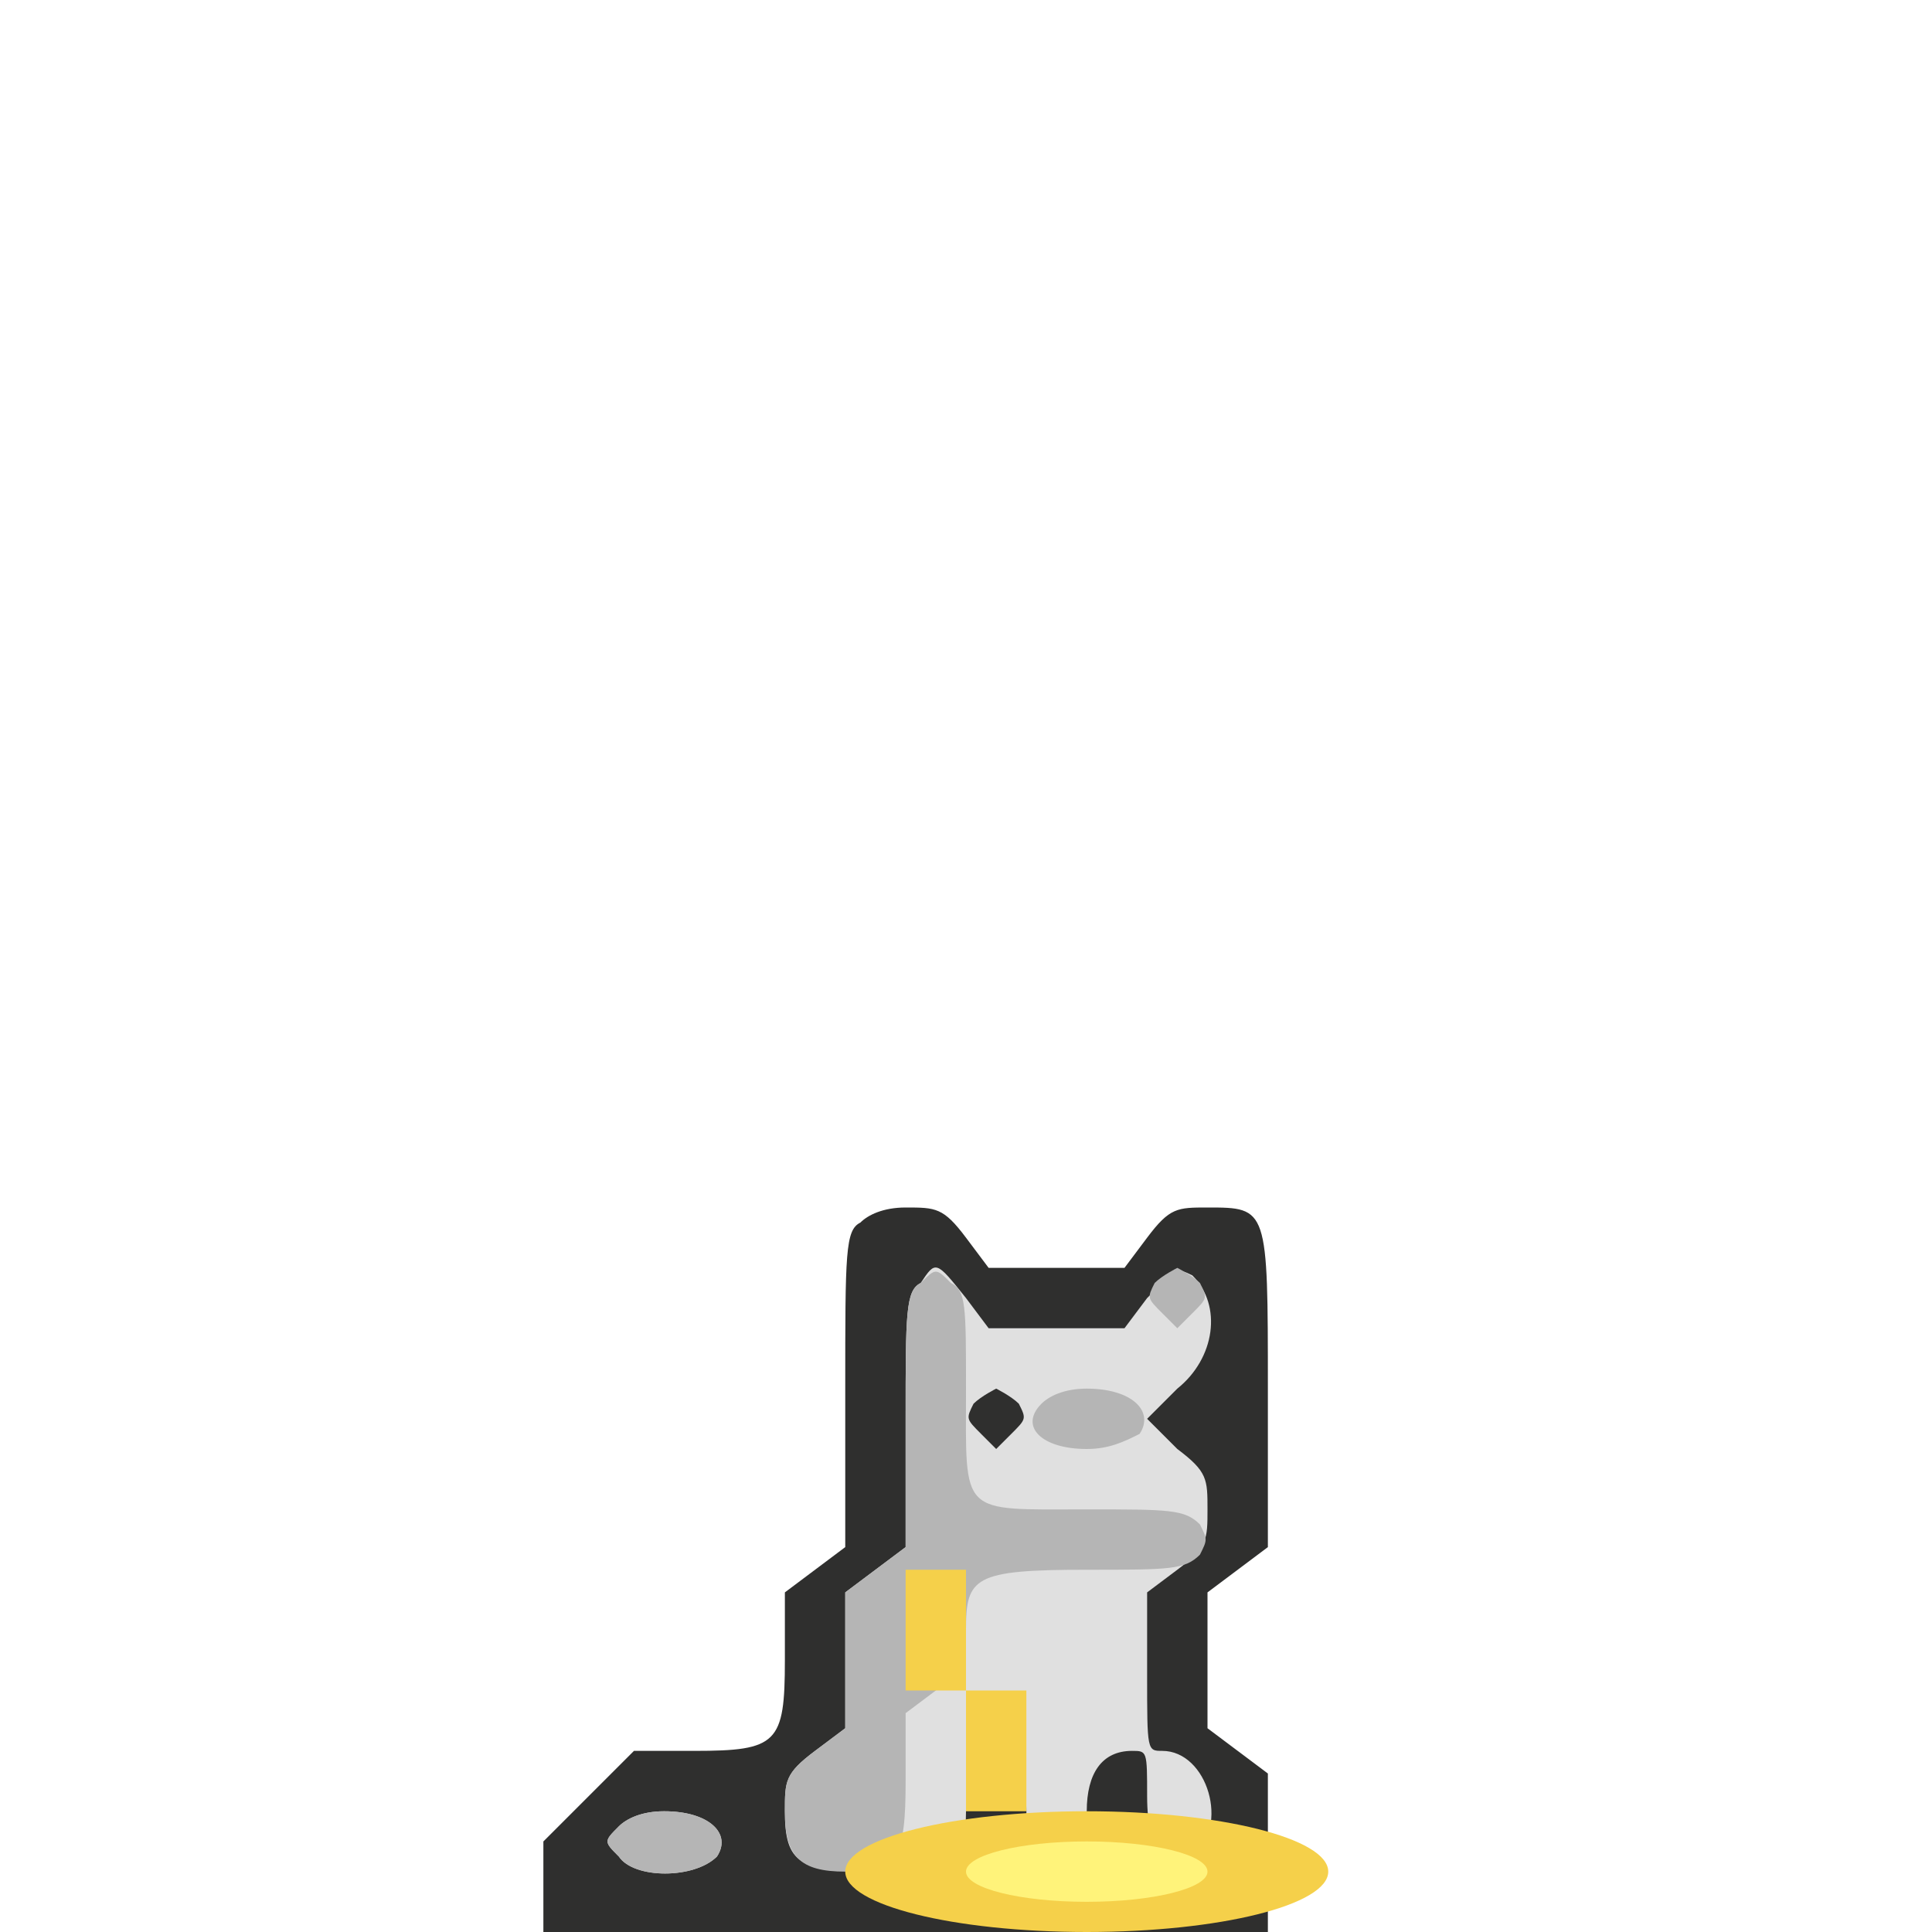
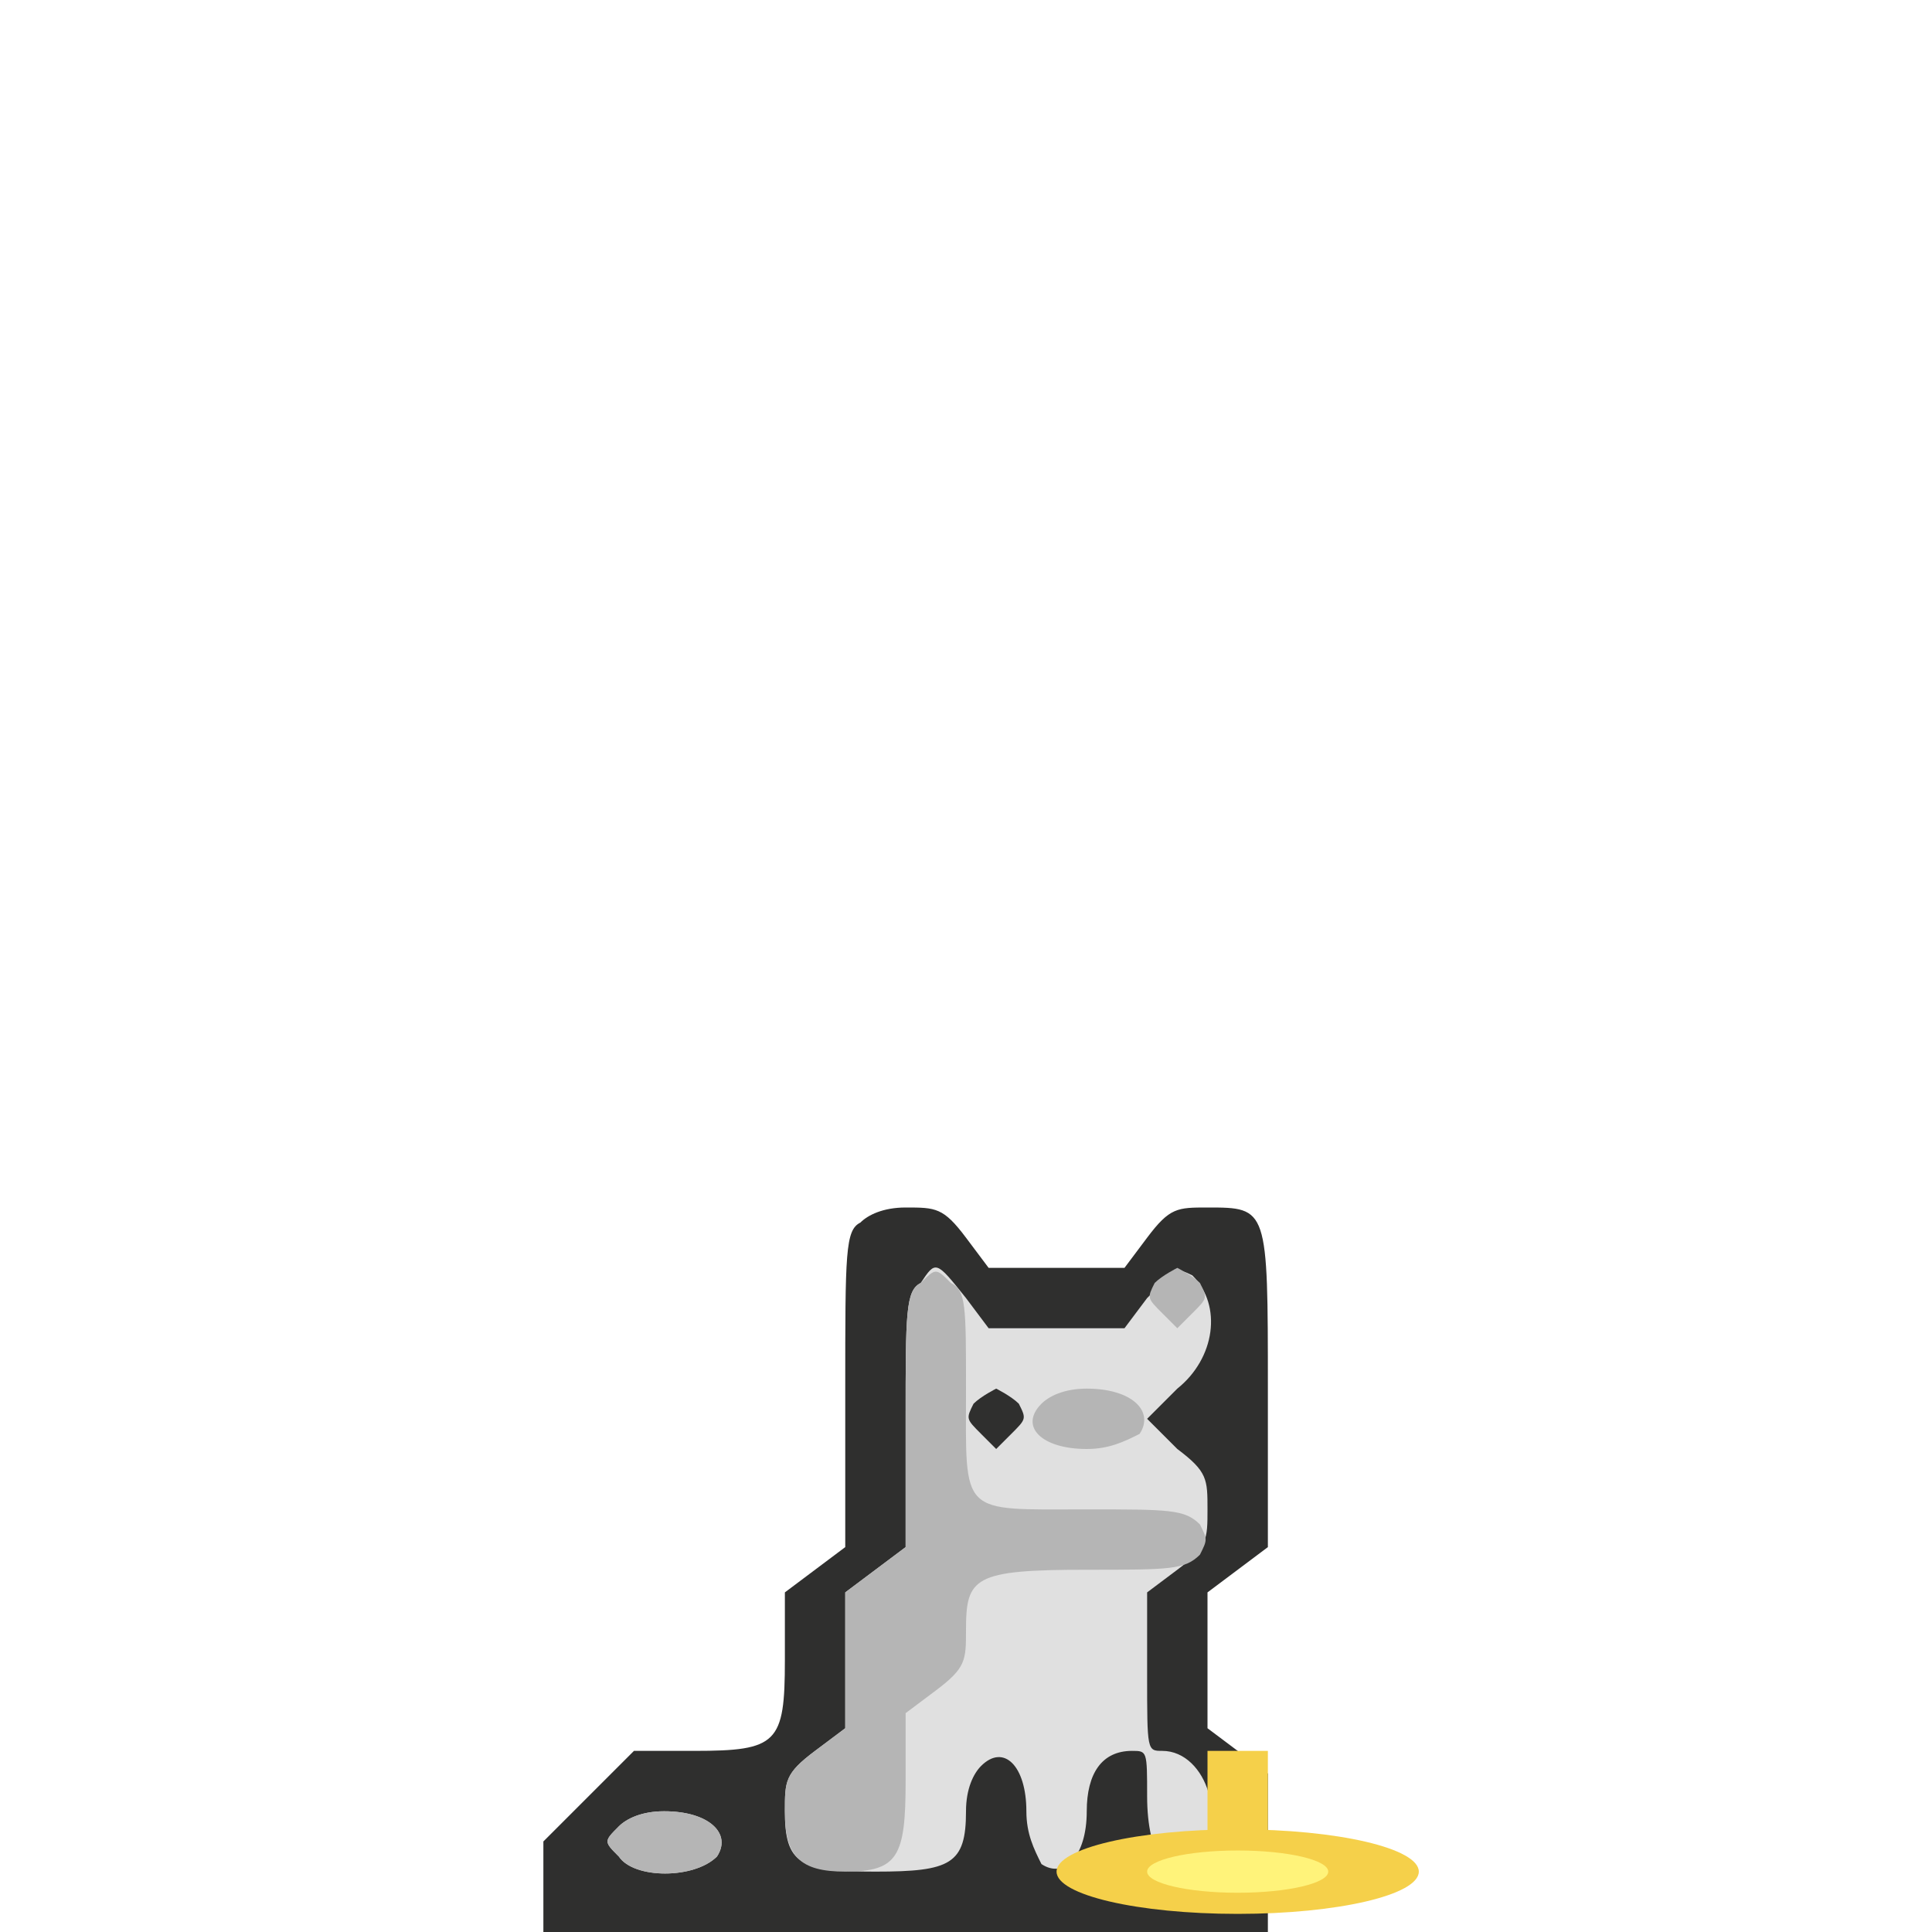
<svg xmlns="http://www.w3.org/2000/svg" viewBox="0 0 32 32" width="32" height="32">
  <g transform="scale(0.125 0.125) translate(0,256) scale(1,-1)" fill="#2f2f2e" stroke="none">
    <path d="M114 94 c-2 -1 -2 -4 -2 -22 l0 -21 -4 -3 -4 -3 0 -9 c0 -11 -1 -12 -12 -12 l-8 0 -6 -6 -6 -6 0 -6 0 -6 48 0 48 0 0 10 0 11 -4 3 -4 3 0 9 0 9 4 3 4 3 0 21 c0 24 0 24 -8 24 -4 0 -5 0 -8 -4 l-3 -4 -9 0 -9 0 -3 4 c-3 4 -4 4 -8 4 -3 0 -5 -1 -6 -2z" />
  </g>
  <g transform="scale(0.125 0.125) translate(0,256) scale(1,-1)" fill="#e0e0e0" stroke="none">
    <path d="M122 86 c-2 -1 -2 -4 -2 -18 l0 -17 -4 -3 -4 -3 0 -9 0 -9 -4 -3 c-4 -3 -4 -4 -4 -8 0 -7 2 -8 12 -8 10 0 12 1 12 8 0 3 1 5 2 6 3 3 6 0 6 -6 0 -3 1 -5 2 -7 3 -2 6 1 6 7 0 5 2 8 6 8 2 0 2 0 2 -6 0 -8 3 -12 6 -8 5 4 2 14 -4 14 -2 0 -2 0 -2 10 l0 11 4 3 c4 3 4 4 4 8 0 4 0 5 -4 8 l-4 4 4 4 c5 4 6 11 2 15 -2 1 -2 1 -6 -3 l-3 -4 -9 0 -9 0 -3 4 c-4 5 -4 5 -6 2z m13 -16 c1 -2 1 -2 -1 -4 l-2 -2 -2 2 c-2 2 -2 2 -1 4 1 1 3 2 3 2 0 0 2 -1 3 -2z" />
    <path d="M82 14 c-2 -2 -2 -2 0 -4 2 -3 10 -3 13 0 2 3 -1 6 -7 6 -3 0 -5 -1 -6 -2z" />
  </g>
  <g transform="scale(0.125 0.125) translate(0,256) scale(1,-1)" fill="#b5b5b5" stroke="none">
    <path d="M122 86 c-2 -1 -2 -4 -2 -18 l0 -17 -4 -3 -4 -3 0 -9 0 -9 -4 -3 c-4 -3 -4 -4 -4 -8 0 -6 2 -8 8 -8 7 0 8 2 8 12 l0 9 4 3 c4 3 4 4 4 8 0 7 1 8 16 8 11 0 13 0 15 2 1 2 1 2 0 4 -2 2 -4 2 -15 2 -17 0 -16 -1 -16 16 0 11 0 13 -2 14 -2 2 -2 2 -4 0z" />
    <path d="M153 86 c-1 -2 -1 -2 1 -4 l2 -2 2 2 c2 2 2 2 1 4 -1 1 -3 2 -3 2 0 0 -2 -1 -3 -2z" />
    <path d="M138 70 c-3 -3 0 -6 6 -6 3 0 5 1 7 2 2 3 -1 6 -7 6 -3 0 -5 -1 -6 -2z" />
    <path d="M82 14 c-2 -2 -2 -2 0 -4 2 -3 10 -3 13 0 2 3 -1 6 -7 6 -3 0 -5 -1 -6 -2z" />
  </g>
  <g>
-     <rect x="15" y="26" width="1" height="2" fill="#f5d04a" />
-     <rect x="16" y="28" width="1" height="2" fill="#f5d04a" />
-     <ellipse cx="18" cy="31" rx="4" ry="1" fill="#f5d04a" />
-     <ellipse cx="18" cy="31" rx="2" ry="0.5" fill="#fff37a" />
+     <rect x="20" y="29" width="1" height="2" fill="#f5d04a" />
+     <ellipse cx="20.5" cy="31" rx="3" ry="0.7" fill="#f5d04a" />
+     <ellipse cx="20.5" cy="31" rx="1.5" ry="0.35" fill="#fff37a" />
  </g>
</svg>
